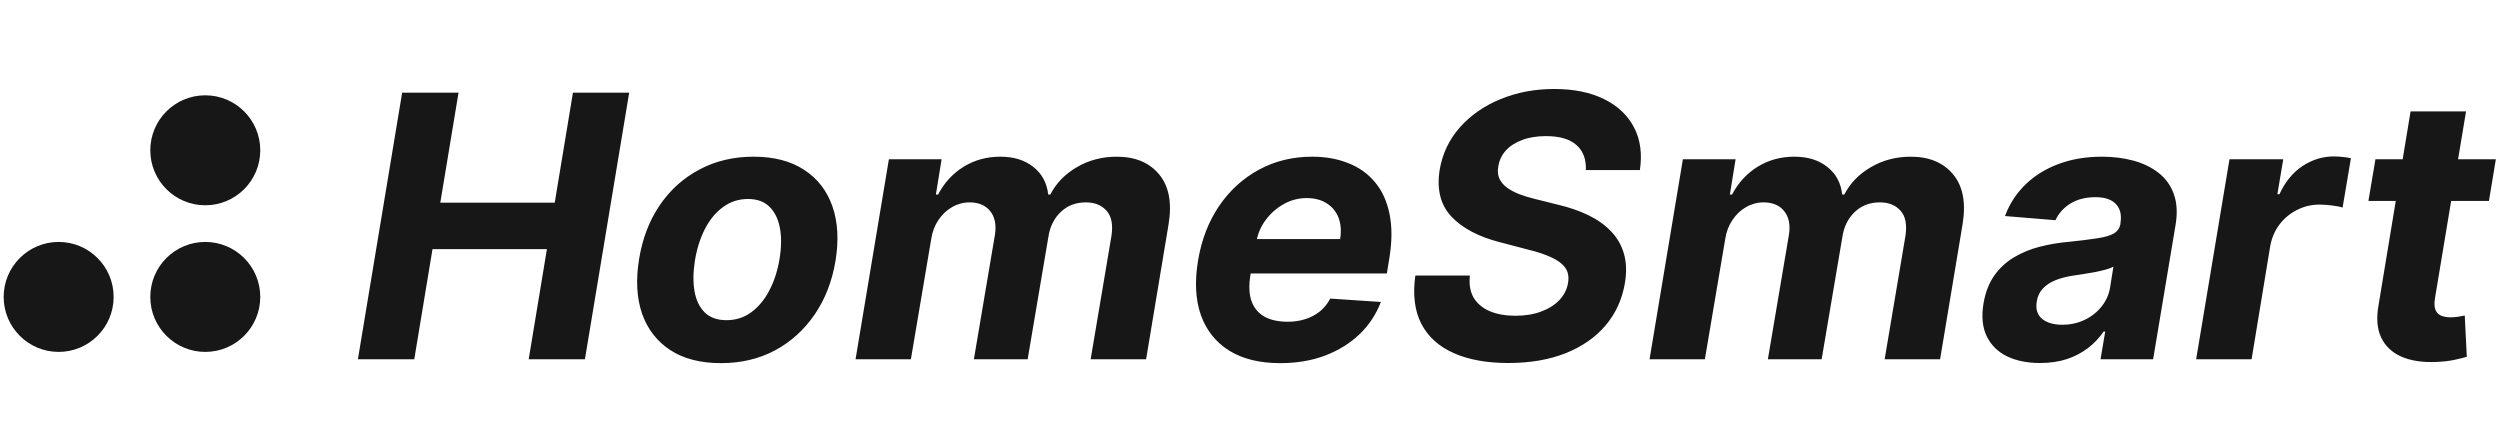
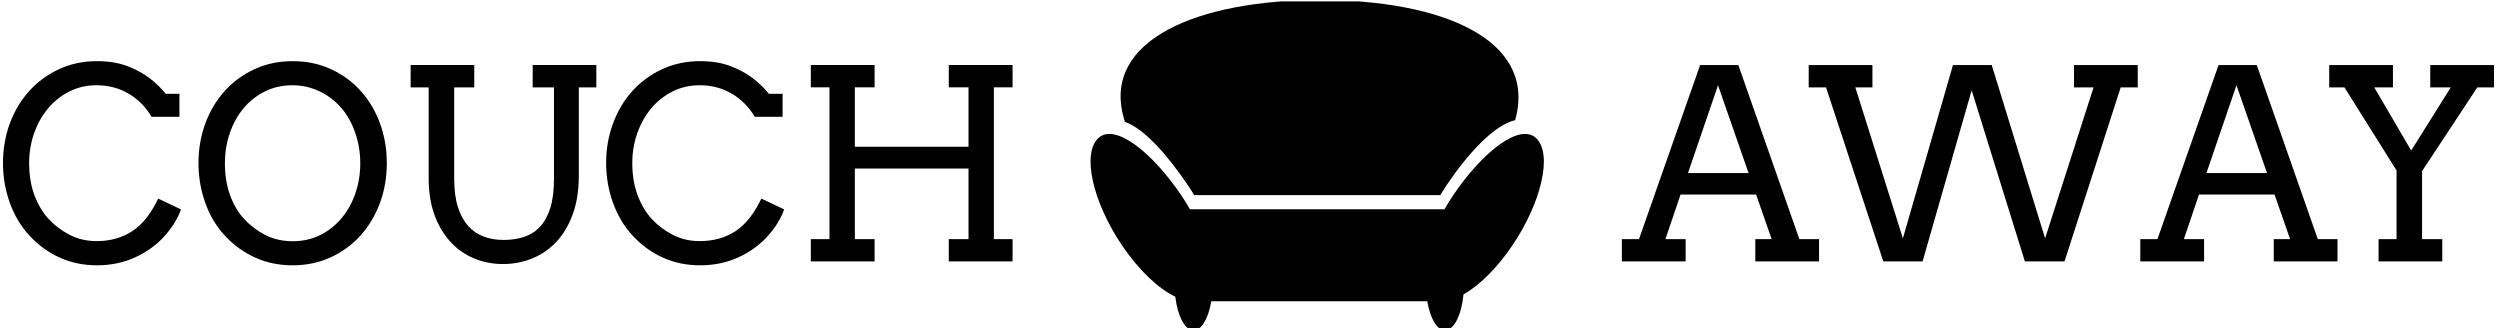
- <svg xmlns="http://www.w3.org/2000/svg" width="341" height="61" fill="none">
-   <circle r="7.5" transform="matrix(-1 0 0 1 28 20.5)" fill="#171717" />
-   <circle r="7.5" transform="matrix(-1 0 0 1 28 40.5)" fill="#171717" />
-   <circle r="7.5" transform="matrix(-1 0 0 1 8 40.5)" fill="#171717" />
-   <path d="m48.818 49 6.037-36.364h7.689L60.058 27.64h15.607l2.486-15.004h7.67L79.784 49h-7.67L74.6 33.979H58.993L56.507 49h-7.689Zm49.521.533c-2.782 0-5.084-.592-6.907-1.776-1.823-1.195-3.107-2.853-3.853-4.971-.734-2.131-.87-4.611-.408-7.44.45-2.794 1.385-5.238 2.805-7.333 1.42-2.095 3.226-3.723 5.416-4.883 2.19-1.172 4.658-1.758 7.404-1.758 2.77 0 5.066.598 6.889 1.794 1.823 1.183 3.107 2.84 3.853 4.971.746 2.13.888 4.61.426 7.44-.462 2.781-1.409 5.22-2.841 7.315-1.432 2.095-3.237 3.729-5.415 4.9-2.178 1.16-4.635 1.74-7.369 1.74Zm.746-5.86c1.278 0 2.409-.36 3.391-1.083.994-.734 1.817-1.728 2.468-2.983.663-1.266 1.125-2.699 1.385-4.297.261-1.574.278-2.97.053-4.19-.225-1.231-.698-2.202-1.42-2.912-.71-.71-1.687-1.065-2.93-1.065-1.278 0-2.414.367-3.409 1.1-.994.723-1.817 1.717-2.468 2.984-.65 1.266-1.107 2.704-1.367 4.314-.249 1.563-.266 2.96-.053 4.19.213 1.22.68 2.184 1.402 2.895.722.698 1.705 1.047 2.948 1.047ZM116.698 49l4.546-27.273h7.191l-.781 4.812h.302c.828-1.598 1.982-2.859 3.462-3.782 1.491-.923 3.166-1.385 5.025-1.385 1.846 0 3.35.468 4.51 1.403 1.172.923 1.846 2.178 2.024 3.764h.284c.805-1.562 2.018-2.811 3.64-3.746 1.622-.947 3.433-1.42 5.433-1.42 2.521 0 4.451.81 5.788 2.432 1.338 1.621 1.758 3.906 1.261 6.853L156.329 49h-7.564l2.841-16.85c.225-1.527 0-2.663-.675-3.41-.674-.757-1.615-1.136-2.823-1.136-1.373 0-2.515.438-3.427 1.314-.911.864-1.473 2.007-1.686 3.427L140.171 49h-7.333l2.877-17.01c.201-1.35-.018-2.415-.657-3.196-.628-.793-1.569-1.19-2.823-1.19a4.69 4.69 0 0 0-2.362.64c-.734.414-1.355 1-1.864 1.757-.509.746-.841 1.622-.995 2.628L124.245 49h-7.547Zm57.911.533c-2.794 0-5.108-.569-6.943-1.705-1.835-1.148-3.125-2.77-3.871-4.865-.734-2.107-.858-4.599-.373-7.475.474-2.806 1.427-5.268 2.859-7.386 1.444-2.12 3.255-3.77 5.433-4.954 2.178-1.184 4.605-1.776 7.28-1.776 1.799 0 3.427.29 4.883.87 1.468.568 2.687 1.432 3.658 2.592.97 1.149 1.633 2.587 1.988 4.315.367 1.728.361 3.752-.017 6.073l-.338 2.077h-23.011l.728-4.688h15.909c.178-1.088.106-2.053-.213-2.894a3.924 3.924 0 0 0-1.598-1.97c-.746-.486-1.663-.729-2.752-.729a6.283 6.283 0 0 0-3.125.817 7.765 7.765 0 0 0-2.451 2.149 6.8 6.8 0 0 0-1.26 2.858l-.835 4.652c-.236 1.433-.189 2.622.142 3.57.344.946.935 1.656 1.776 2.13.84.462 1.906.692 3.196.692.84 0 1.628-.118 2.361-.355a6.146 6.146 0 0 0 1.989-1.047 5.604 5.604 0 0 0 1.421-1.758l6.906.462a11.933 11.933 0 0 1-2.911 4.403c-1.303 1.243-2.871 2.213-4.706 2.912-1.823.686-3.865 1.03-6.125 1.03ZM216.312 23.2c.059-1.48-.373-2.622-1.296-3.427-.911-.805-2.29-1.207-4.137-1.207-1.255 0-2.344.177-3.267.532-.923.344-1.663.823-2.22 1.439a4.058 4.058 0 0 0-1.012 2.095c-.13.65-.088 1.219.125 1.704.225.486.574.906 1.047 1.261.486.343 1.06.645 1.723.906.662.248 1.367.461 2.113.639l3.125.781c1.527.355 2.9.829 4.119 1.42 1.231.592 2.261 1.32 3.089 2.184a7.219 7.219 0 0 1 1.776 3.054c.343 1.172.391 2.516.142 4.03-.379 2.226-1.261 4.156-2.646 5.79-1.385 1.621-3.202 2.882-5.451 3.781-2.249.888-4.853 1.332-7.812 1.332-2.936 0-5.416-.45-7.44-1.35-2.024-.9-3.498-2.23-4.421-3.995-.911-1.775-1.184-3.97-.817-6.587h7.44c-.13 1.22.047 2.237.533 3.054.497.805 1.237 1.415 2.219 1.829.983.402 2.137.604 3.462.604 1.314 0 2.48-.19 3.498-.569 1.03-.378 1.865-.905 2.504-1.58s1.03-1.45 1.172-2.326c.142-.817.017-1.503-.373-2.06-.391-.556-1.018-1.03-1.882-1.42-.853-.402-1.912-.758-3.179-1.065l-3.799-.995c-2.936-.745-5.155-1.911-6.659-3.497-1.503-1.587-2.042-3.723-1.615-6.41.378-2.202 1.296-4.125 2.752-5.77 1.468-1.658 3.314-2.942 5.54-3.854 2.237-.923 4.681-1.385 7.333-1.385 2.698 0 4.977.468 6.836 1.403 1.858.923 3.213 2.213 4.066 3.87.852 1.658 1.112 3.587.781 5.789h-7.369ZM224.999 49l4.546-27.273h7.191l-.782 4.812h.302c.829-1.598 1.983-2.859 3.463-3.782 1.491-.923 3.166-1.385 5.025-1.385 1.846 0 3.349.468 4.509 1.403 1.172.923 1.847 2.178 2.025 3.764h.284c.805-1.562 2.018-2.811 3.64-3.746 1.621-.947 3.432-1.42 5.433-1.42 2.521 0 4.451.81 5.788 2.432 1.338 1.621 1.758 3.906 1.261 6.853L264.63 49h-7.564l2.841-16.85c.225-1.527 0-2.663-.675-3.41-.675-.757-1.616-1.136-2.823-1.136-1.373 0-2.515.438-3.427 1.314-.911.864-1.474 2.007-1.687 3.427L248.472 49h-7.333l2.877-17.01c.201-1.35-.018-2.415-.657-3.196-.628-.793-1.569-1.19-2.824-1.19a4.69 4.69 0 0 0-2.361.64c-.734.414-1.355 1-1.864 1.757-.509.746-.841 1.622-.995 2.628L232.545 49h-7.546Zm53.258.515c-1.728 0-3.225-.302-4.492-.906-1.255-.615-2.178-1.527-2.77-2.734-.592-1.207-.74-2.705-.444-4.492.261-1.515.752-2.782 1.474-3.8a8.798 8.798 0 0 1 2.681-2.486 13.347 13.347 0 0 1 3.498-1.438 24.474 24.474 0 0 1 3.995-.675 82.018 82.018 0 0 0 3.871-.479c1.006-.154 1.758-.373 2.255-.657.497-.296.799-.734.905-1.314v-.106c.178-1.113-.029-1.977-.621-2.593-.58-.627-1.509-.94-2.788-.94-1.349 0-2.497.295-3.444.887-.935.592-1.604 1.343-2.007 2.255l-6.889-.568a11.49 11.49 0 0 1 2.788-4.297c1.254-1.22 2.764-2.155 4.527-2.806 1.764-.662 3.741-.994 5.931-.994 1.515 0 2.93.178 4.243.533 1.326.355 2.468.905 3.427 1.651a6.234 6.234 0 0 1 2.095 2.877c.438 1.16.527 2.55.267 4.172L293.687 49h-7.173l.639-3.782h-.213a9.845 9.845 0 0 1-2.131 2.255 10.02 10.02 0 0 1-2.894 1.51c-1.089.354-2.308.532-3.658.532Zm3.037-5.22c1.1 0 2.113-.22 3.036-.657.935-.45 1.704-1.054 2.308-1.811a5.504 5.504 0 0 0 1.172-2.575l.462-2.894c-.237.154-.58.29-1.03.408-.438.119-.918.231-1.438.338-.509.094-1.024.183-1.545.266-.521.071-.989.142-1.403.213-.911.13-1.728.337-2.45.622-.722.284-1.308.668-1.758 1.154-.45.473-.728 1.065-.835 1.775-.165 1.03.077 1.817.728 2.362.663.532 1.581.799 2.753.799ZM299.555 49l4.546-27.273h7.333l-.799 4.759h.284c.781-1.693 1.829-2.971 3.143-3.835 1.325-.876 2.752-1.314 4.279-1.314.379 0 .775.023 1.189.07a7.18 7.18 0 0 1 1.137.178l-1.137 6.73c-.331-.119-.804-.213-1.42-.285a12.7 12.7 0 0 0-1.722-.124 6.638 6.638 0 0 0-3.072.728 6.82 6.82 0 0 0-2.397 1.989c-.639.852-1.059 1.835-1.261 2.947L307.119 49h-7.564Zm40.878-27.273-.941 5.682h-16.441l.958-5.682h16.424Zm-11.63-6.534h7.564l-4.226 25.426c-.118.699-.1 1.243.054 1.634.154.379.408.645.763.799.367.154.805.23 1.314.23.355 0 .716-.029 1.083-.088l.835-.16.284 5.629c-.426.13-1 .272-1.722.426-.711.154-1.551.248-2.522.284-1.846.07-3.409-.172-4.687-.728-1.279-.568-2.196-1.438-2.752-2.61-.557-1.172-.675-2.646-.356-4.421l4.368-26.42Z" fill="#171717" />
+ <svg xmlns="http://www.w3.org/2000/svg" version="1.1" width="1000" height="131" viewBox="0 0 1000 131">
+   <g transform="matrix(1,0,0,1,-0.6060509,0.5698734)">
+     <svg viewBox="0 0 396 52" data-background-color="#ffffff" preserveAspectRatio="xMidYMid meet" height="131" width="1000">
+       <g id="tight-bounds" transform="matrix(1,0,0,1,0.2399961,-0.2262067)">
+         <svg viewBox="0 0 395.52 52.452" height="52.452" width="395.52">
+           <g>
+             <svg viewBox="0 0 469.438 62.255" height="52.452" width="395.52">
+               <g>
+                 <svg viewBox="0 0 469.438 62.255" height="62.255" width="469.438">
+                   <g>
+                     <svg viewBox="0 0 469.438 62.255" height="62.255" width="469.438">
+                       <g>
+                         <svg viewBox="0 0 469.438 62.255" height="62.255" width="469.438">
+                           <g>
+                             <svg>
+                               <g />
+                               <g />
+                             </svg>
+                           </g>
+                           <g>
+                             <svg>
+                               <g />
+                               <g>
+                                 <svg />
+                               </g>
+                             </svg>
+                           </g>
+                           <g id="text-0">
+                             <svg viewBox="0 0 469.438 62.255" height="62.255" width="469.438">
+                               <g transform="matrix(1,0,0,1,0,11.52305)">
+                                 <svg width="190.259" viewBox="1.76 -37.74 190.25 38.47" height="38.477" data-palette-color="#000000">
+                                   <path d="M35.01-27.25L29.76-27.25Q28.13-30.03 25.43-31.62 22.73-33.2 19.41-33.2L19.41-33.2Q16.58-33.2 14.23-32.01 11.89-30.81 10.22-28.8 8.54-26.78 7.62-24.13 6.69-21.48 6.69-18.55L6.69-18.55Q6.69-15.09 7.71-12.41 8.74-9.74 10.39-7.97 12.04-6.2 14.31-5.02 16.58-3.83 19.41-3.83L19.41-3.83Q23.27-3.83 26.12-5.7 28.98-7.57 31.01-11.84L31.01-11.84 35.3-9.81Q34.38-7.18 32.15-4.72 29.93-2.27 26.67-0.77 23.41 0.73 19.46 0.73L19.46 0.73Q15.67 0.73 12.5-0.7 9.33-2.12 6.85-4.76 4.37-7.4 3.06-11.01 1.76-14.62 1.76-18.55L1.76-18.55Q1.76-22.51 3.06-26.03 4.37-29.54 6.73-32.14 9.08-34.74 12.34-36.24 15.6-37.74 19.41-37.74L19.41-37.74Q22.8-37.74 25.27-36.78 27.73-35.82 29.46-34.48 31.18-33.15 32.42-31.59L32.42-31.59 35.01-31.59 35.01-27.25ZM56.35 0.73L56.35 0.73Q52.51 0.73 49.34-0.7 46.16-2.12 43.67-4.76 41.18-7.4 39.89-11.01 38.6-14.62 38.6-18.51L38.6-18.51Q38.6-22.51 39.9-26.03 41.21-29.54 43.56-32.14 45.92-34.74 49.18-36.24 52.44-37.74 56.35-37.74L56.35-37.74Q60.28-37.74 63.55-36.24 66.82-34.74 69.16-32.14 71.51-29.54 72.8-26.03 74.09-22.51 74.09-18.51L74.09-18.51Q74.09-14.5 72.79-11 71.48-7.5 69.13-4.88 66.77-2.27 63.51-0.77 60.25 0.73 56.35 0.73ZM56.35-3.81L56.35-3.81Q59.25-3.81 61.61-5 63.96-6.2 65.62-8.22 67.28-10.23 68.19-12.89 69.09-15.55 69.09-18.51L69.09-18.51Q69.09-21.53 68.1-24.35 67.11-27.17 65.34-29.13 63.57-31.08 61.23-32.14 58.88-33.2 56.35-33.2L56.35-33.2Q53.44-33.2 51.07-32.01 48.7-30.81 47.04-28.8 45.38-26.78 44.48-24.11 43.58-21.44 43.58-18.51L43.58-18.51Q43.58-15.09 44.58-12.41 45.58-9.74 47.23-7.97 48.87-6.2 51.16-5 53.44-3.81 56.35-3.81ZM78.58-32.79L78.58-37.01 90.57-37.01 90.57-32.79 86.79-32.79 86.79-15.55Q86.79-12.45 87.48-10.27 88.18-8.08 89.41-6.7 90.64-5.32 92.34-4.69 94.04-4.05 96.06-4.05L96.06-4.05Q98.16-4.05 99.92-4.61 101.68-5.18 102.94-6.51 104.19-7.84 104.89-10.05 105.59-12.26 105.59-15.55L105.59-15.55 105.59-32.79 101.58-32.79 101.58-37.01 113.57-37.01 113.57-32.79 110.27-32.79 110.27-16.09Q110.27-12.08 109.16-8.98 108.05-5.88 106.12-3.78 104.19-1.68 101.58-0.6 98.97 0.49 95.97 0.49L95.97 0.49Q93.04 0.49 90.49-0.59 87.93-1.66 86.04-3.74 84.15-5.81 83.06-8.8 81.98-11.79 81.98-15.65L81.98-15.65 81.98-32.79 78.58-32.79ZM148.67-27.25L143.43-27.25Q141.79-30.03 139.09-31.62 136.39-33.2 133.07-33.2L133.07-33.2Q130.24-33.2 127.9-32.01 125.55-30.81 123.88-28.8 122.21-26.78 121.28-24.13 120.35-21.48 120.35-18.55L120.35-18.55Q120.35-15.09 121.38-12.41 122.4-9.74 124.05-7.97 125.7-6.2 127.97-5.02 130.24-3.83 133.07-3.83L133.07-3.83Q136.93-3.83 139.79-5.7 142.64-7.57 144.67-11.84L144.67-11.84 148.97-9.81Q148.04-7.18 145.82-4.72 143.6-2.27 140.34-0.77 137.08 0.73 133.12 0.73L133.12 0.73Q129.34 0.73 126.16-0.7 122.99-2.12 120.51-4.76 118.03-7.4 116.73-11.01 115.42-14.62 115.42-18.55L115.42-18.55Q115.42-22.51 116.73-26.03 118.03-29.54 120.39-32.14 122.75-34.74 126.01-36.24 129.26-37.74 133.07-37.74L133.07-37.74Q136.47-37.74 138.93-36.78 141.4-35.82 143.12-34.48 144.84-33.15 146.09-31.59L146.09-31.59 148.67-31.59 148.67-27.25ZM179.99-32.81L179.99-37.01 192.01-37.01 192.01-32.81 188.49-32.81 188.49-4.2 192.01-4.2 192.01 0 179.99 0 179.99-4.2 183.71-4.2 183.71-17.5 162.29-17.5 162.29-4.2 166.01-4.2 166.01 0 153.99 0 153.99-4.2 157.51-4.2 157.51-32.81 153.99-32.81 153.99-37.01 166.01-37.01 166.01-32.81 162.29-32.81 162.29-21.61 183.71-21.61 183.71-32.81 179.99-32.81Z" opacity="1" transform="matrix(1,0,0,1,0,0)" fill="#000000" class="undefined-o-0" />
+                                 </svg>
+                               </g>
+                               <g>
+                                 <svg version="1.0" x="204.957" y="0" viewBox="4.999 17.206 90.001 65.588" enable-background="new 0 0 100 100" xml:space="preserve" height="62.255" width="85.427" class="icon-a-0" data-fill-palette-color="accent" id="a-0">
+                                   <g fill="#000000" data-fill-palette-color="accent">
+                                     <path fill-rule="evenodd" clip-rule="evenodd" d="M11.81 41.39c3.938 1.398 8.579 6.772 12.511 12.594 0.421 0.622 0.834 1.271 1.252 1.964h48.854c0.419-0.694 0.832-1.343 1.251-1.964 4.309-6.379 9.468-11.977 13.622-12.917 0.06-0.243 0.121-0.471 0.181-0.717 3.728-15.413-14.87-23.144-38.98-23.144-24.11 0-43.07 7.891-38.98 23.144C11.618 40.708 11.714 41.04 11.81 41.39z" fill="#000000" data-fill-palette-color="accent" />
+                                     <path fill-rule="evenodd" clip-rule="evenodd" d="M93.478 44.642c-3.247-3.084-10.627 2.664-16.485 11.335-0.62 0.917-1.188 1.845-1.722 2.773H25.035c-0.099 0-0.195 0.015-0.292 0.022-0.538-0.935-1.11-1.87-1.735-2.795C17.15 47.306 9.769 41.559 6.522 44.642c-3.247 3.084-1.13 12.614 4.728 21.286 3.382 5.006 7.264 8.613 10.571 10.186 0.468 3.862 1.919 6.68 3.638 6.68 1.583 0 2.939-2.388 3.509-5.78h42.885c0.571 3.392 1.926 5.78 3.509 5.78 1.786 0 3.28-3.043 3.686-7.136 3.106-1.76 6.612-5.157 9.701-9.729C94.608 57.256 96.724 47.726 93.478 44.642z" fill="#000000" data-fill-palette-color="accent" />
+                                   </g>
+                                 </svg>
+                               </g>
+                               <g transform="matrix(1,0,0,1,305.082,12.25547)">
+                                 <svg width="164.355" viewBox="0.24 -37.01 164.35 37.01" height="37.012" data-palette-color="#000000">
+                                   <path d="M25.39 0L25.39-4.2 28.47-4.2 25.54-12.6 11.3-12.6 8.45-4.2 12.26-4.2 12.26 0 0.24 0 0.24-4.2 3.47-4.2 14.99-37.01 22.19-37.01 33.69-4.2 37.4-4.2 37.4 0 25.39 0ZM18.36-33.2L12.7-16.65 24.12-16.65 18.36-33.2ZM85.45-32.79L85.45-37.01 97.46-37.01 97.46-32.79 94.24-32.79 83.66 0 76.19 0 66.16-32.25 56.91 0 49.51 0 38.72-32.79 35.45-32.79 35.45-37.01 47.46-37.01 47.46-32.79 44.24-32.79 53.2-4.35 62.64-37.01 69.94-37.01 80-4.35 89.13-32.79 85.45-32.79ZM123.09 0L123.09-4.2 126.17-4.2 123.24-12.6 109-12.6 106.15-4.2 109.96-4.2 109.96 0 97.94 0 97.94-4.2 101.17-4.2 112.69-37.01 119.89-37.01 131.39-4.2 135.1-4.2 135.1 0 123.09 0ZM116.06-33.2L110.4-16.65 121.82-16.65 116.06-33.2ZM133.54-32.79L133.54-37.01 145.55-37.01 145.55-32.79 142.03-32.79 148.99-20.9 156.44-32.79 152.58-32.79 152.58-37.01 164.59-37.01 164.59-32.79 161.44-32.79 151.04-17.02 151.04-4.2 154.85-4.2 154.85 0 142.84 0 142.84-4.2 146.23-4.2 146.23-17.14 136.42-32.79 133.54-32.79Z" opacity="1" transform="matrix(1,0,0,1,0,0)" fill="#000000" class="undefined-o-1" />
+                                 </svg>
+                               </g>
+                             </svg>
+                           </g>
+                         </svg>
+                       </g>
+                     </svg>
+                   </g>
+                 </svg>
+               </g>
+             </svg>
+           </g>
+           <defs />
+         </svg>
+         <rect width="395.52" height="52.452" fill="none" stroke="none" visibility="hidden" />
+       </g>
+     </svg>
+   </g>
</svg>
